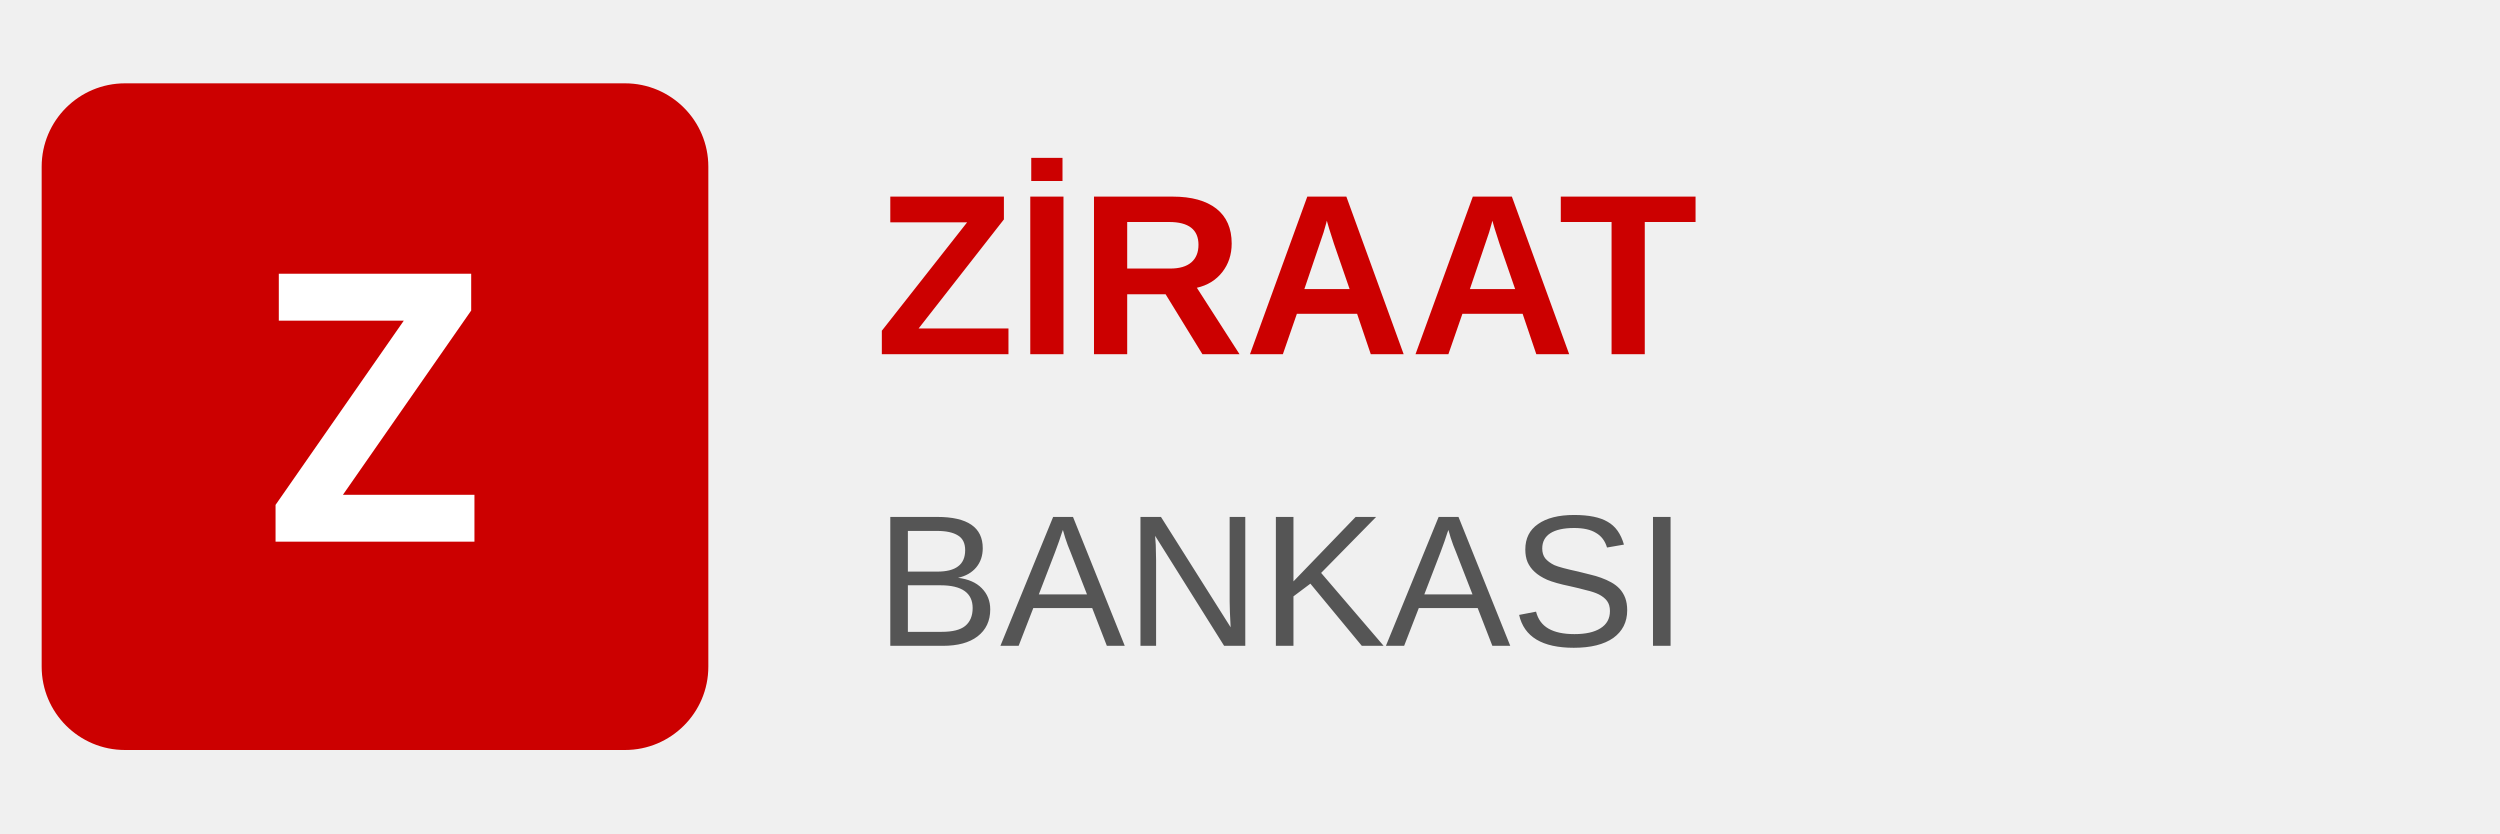
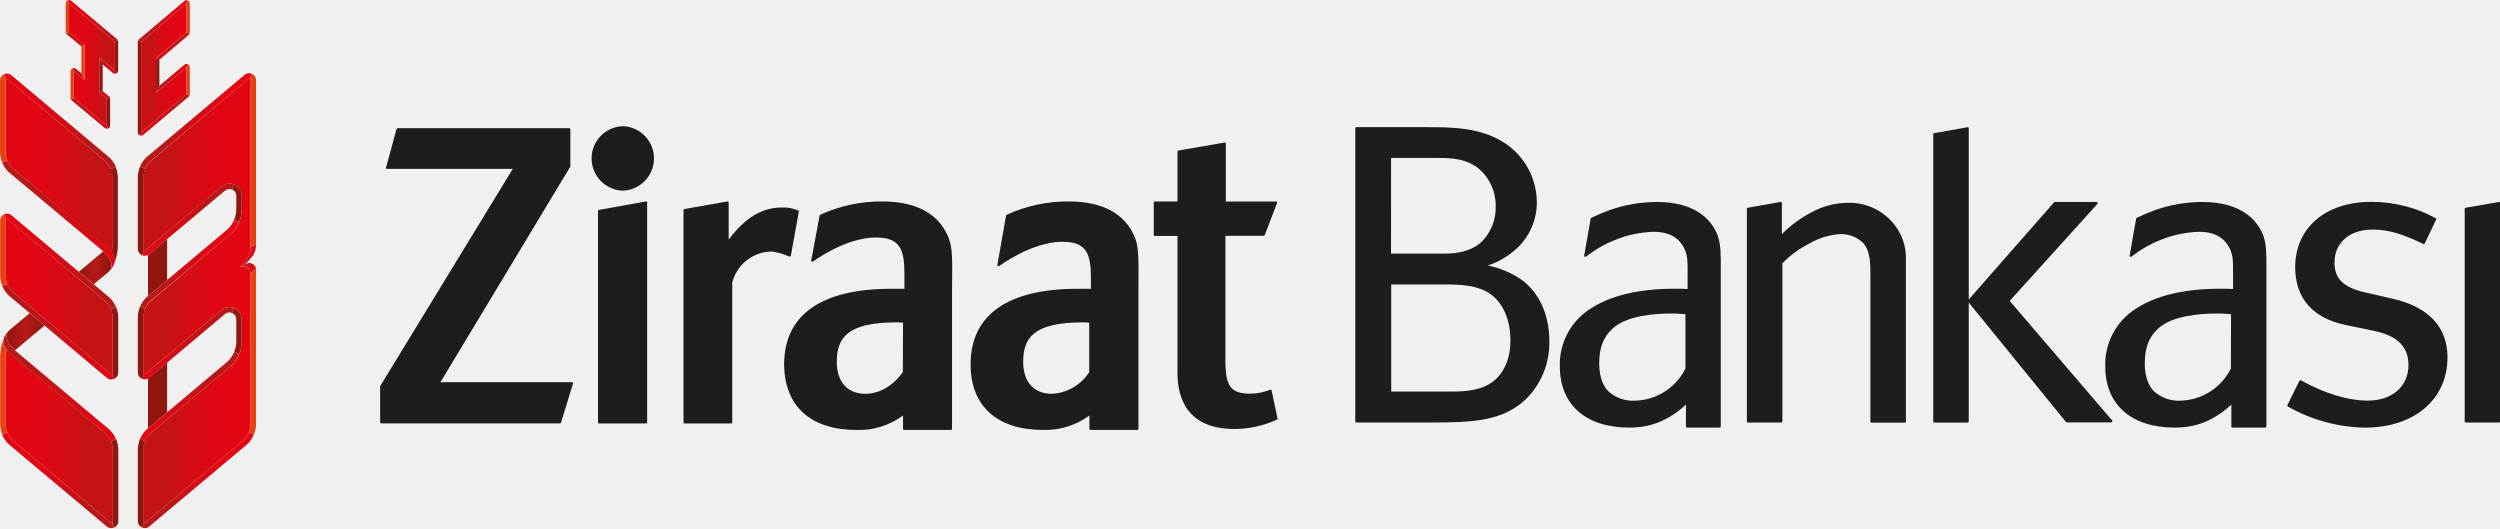
- <svg xmlns="http://www.w3.org/2000/svg" viewBox="0 0 120 40">
-   <rect width="120" height="40" fill="none" />
-   <rect x="2" y="4" width="32" height="32" rx="4" fill="#CC0000" />
-   <text x="18" y="26" font-family="Arial Black,sans-serif" font-size="18" font-weight="900" fill="white" text-anchor="middle">Z</text>
-   <text x="42" y="17" font-family="Arial,sans-serif" font-size="11" font-weight="700" fill="#CC0000">ZİRAAT</text>
-   <text x="42" y="31" font-family="Arial,sans-serif" font-size="9" font-weight="400" fill="#555555">BANKASI</text>
+ <svg xmlns="http://www.w3.org/2000/svg" xmlns:xlink="http://www.w3.org/1999/xlink" id="Layer_1" data-name="Layer 1" viewBox="0 0 627.99 132.67">
+   <defs>
+     <style>
+       .cls-1 {
+         fill: url(#linear-gradient);
+       }
+ 
+       .cls-2 {
+         fill: url(#linear-gradient-2);
+       }
+ 
+       .cls-3 {
+         fill: url(#linear-gradient-3);
+       }
+ 
+       .cls-4 {
+         fill: url(#linear-gradient-4);
+       }
+ 
+       .cls-5 {
+         fill: url(#linear-gradient-5);
+       }
+ 
+       .cls-6 {
+         fill: url(#linear-gradient-6);
+       }
+ 
+       .cls-7 {
+         fill: url(#linear-gradient-7);
+       }
+ 
+       .cls-8 {
+         fill: url(#linear-gradient-8);
+       }
+ 
+       .cls-9 {
+         fill: #91160f;
+       }
+ 
+       .cls-10 {
+         fill: #e74011;
+       }
+ 
+       .cls-11 {
+         fill: url(#linear-gradient-9);
+       }
+ 
+       .cls-12 {
+         fill: url(#linear-gradient-10);
+       }
+ 
+       .cls-13 {
+         fill: url(#linear-gradient-11);
+       }
+ 
+       .cls-14 {
+         fill: url(#linear-gradient-12);
+       }
+ 
+       .cls-15 {
+         fill: url(#linear-gradient-13);
+       }
+ 
+       .cls-16 {
+         fill: url(#linear-gradient-14);
+       }
+ 
+       .cls-17 {
+         fill: url(#linear-gradient-15);
+       }
+ 
+       .cls-18 {
+         fill: url(#linear-gradient-16);
+       }
+ 
+       .cls-19 {
+         fill: url(#linear-gradient-17);
+       }
+ 
+       .cls-20 {
+         fill: url(#linear-gradient-18);
+       }
+ 
+       .cls-21 {
+         fill: url(#linear-gradient-19);
+       }
+ 
+       .cls-22 {
+         fill: url(#linear-gradient-20);
+       }
+ 
+       .cls-23 {
+         fill: url(#linear-gradient-21);
+       }
+ 
+       .cls-24 {
+         fill: url(#linear-gradient-22);
+       }
+ 
+       .cls-25 {
+         fill: url(#linear-gradient-23);
+       }
+ 
+       .cls-26 {
+         fill: url(#linear-gradient-24);
+       }
+ 
+       .cls-27 {
+         fill: url(#linear-gradient-25);
+       }
+ 
+       .cls-28 {
+         fill: url(#linear-gradient-26);
+       }
+ 
+       .cls-29 {
+         fill: url(#linear-gradient-27);
+       }
+ 
+       .cls-30 {
+         fill: url(#linear-gradient-28);
+       }
+ 
+       .cls-31 {
+         fill: url(#linear-gradient-29);
+       }
+ 
+       .cls-32 {
+         fill: url(#linear-gradient-30);
+       }
+ 
+       .cls-33 {
+         fill: url(#linear-gradient-31);
+       }
+ 
+       .cls-34 {
+         fill: url(#linear-gradient-32);
+       }
+ 
+       .cls-35 {
+         fill: url(#linear-gradient-33);
+       }
+ 
+       .cls-36 {
+         fill: url(#linear-gradient-34);
+       }
+ 
+       .cls-37 {
+         fill: url(#linear-gradient-35);
+       }
+ 
+       .cls-38 {
+         fill: #1d1d1b;
+       }
+     </style>
+     <linearGradient id="linear-gradient" x1="29.56" y1="62.2" x2="29.56" y2="62.2" gradientUnits="userSpaceOnUse">
+       <stop offset="0" stop-color="#91160f" />
+       <stop offset="0.51" stop-color="#b71918" />
+       <stop offset="0.78" stop-color="#a01712" />
+       <stop offset="1" stop-color="#91160f" />
+     </linearGradient>
+     <linearGradient id="linear-gradient-2" x1="1.33" y1="41.63" x2="28.26" y2="41.63" gradientUnits="userSpaceOnUse">
+       <stop offset="0" stop-color="#e30613" />
+       <stop offset="0.31" stop-color="#e00713" />
+       <stop offset="0.54" stop-color="#d70b14" />
+       <stop offset="0.75" stop-color="#c71215" />
+       <stop offset="0.77" stop-color="#c51315" />
+     </linearGradient>
+     <linearGradient id="linear-gradient-3" x1="1.34" y1="109.52" x2="28.27" y2="109.52" xlink:href="#linear-gradient-2" />
+     <linearGradient id="linear-gradient-4" x1="1.6" y1="83.34" x2="11.15" y2="83.34" xlink:href="#linear-gradient" />
+     <linearGradient id="linear-gradient-5" x1="19.78" y1="67.29" x2="28" y2="67.29" xlink:href="#linear-gradient" />
+     <linearGradient id="linear-gradient-6" x1="1.33" y1="74.49" x2="28.26" y2="74.49" xlink:href="#linear-gradient-2" />
+     <linearGradient id="linear-gradient-7" x1="1.03" y1="65.66" x2="29.07" y2="65.66" gradientUnits="userSpaceOnUse">
+       <stop offset="0" stop-color="#e30613" />
+       <stop offset="0.27" stop-color="#e00713" />
+       <stop offset="0.47" stop-color="#d70b14" />
+       <stop offset="0.65" stop-color="#c71216" />
+       <stop offset="0.77" stop-color="#b71918" />
+     </linearGradient>
+     <linearGradient id="linear-gradient-8" x1="0.52" y1="83.31" x2="28.57" y2="83.31" gradientUnits="userSpaceOnUse">
+       <stop offset="0.23" stop-color="#b71918" />
+       <stop offset="0.65" stop-color="#d20e15" />
+       <stop offset="1" stop-color="#e30613" />
+     </linearGradient>
+     <linearGradient id="linear-gradient-9" x1="0.85" y1="96.87" x2="29.08" y2="96.87" xlink:href="#linear-gradient-8" />
+     <linearGradient id="linear-gradient-10" x1="0.52" y1="120.66" x2="28.57" y2="120.66" xlink:href="#linear-gradient-7" />
+     <linearGradient id="linear-gradient-11" x1="0.52" y1="54.3" x2="28.74" y2="54.3" xlink:href="#linear-gradient-8" />
+     <linearGradient id="linear-gradient-12" x1="1.02" y1="30.5" x2="29.07" y2="30.5" xlink:href="#linear-gradient-7" />
+     <linearGradient id="linear-gradient-13" x1="97.24" y1="16.18" x2="108.76" y2="16.18" gradientTransform="translate(-79.9)" xlink:href="#linear-gradient-2" />
+     <linearGradient id="linear-gradient-14" x1="96.89" y1="5.22" x2="109.5" y2="5.22" gradientTransform="translate(-79.94)" xlink:href="#linear-gradient-7" />
+     <linearGradient id="linear-gradient-15" x1="96.49" y1="9.85" x2="101.18" y2="9.85" gradientTransform="translate(-79.94)" xlink:href="#linear-gradient-8" />
+     <linearGradient id="linear-gradient-16" x1="104.87" y1="16.49" x2="109.1" y2="16.49" gradientTransform="translate(-79.94)" xlink:href="#linear-gradient-8" />
+     <linearGradient id="linear-gradient-17" x1="98.1" y1="18.61" x2="101.18" y2="18.61" gradientTransform="translate(-79.94)" xlink:href="#linear-gradient-8" />
+     <linearGradient id="linear-gradient-18" x1="97.71" y1="28.49" x2="107.08" y2="28.49" gradientTransform="translate(-79.94)" xlink:href="#linear-gradient-8" />
+     <linearGradient id="linear-gradient-19" x1="104.87" y1="23.86" x2="107.48" y2="23.86" gradientTransform="translate(-79.94)" xlink:href="#linear-gradient-8" />
+     <linearGradient id="linear-gradient-20" x1="-4620.4" y1="-2107.27" x2="-4610.81" y2="-2107.27" gradientTransform="matrix(-0.64, -0.77, -0.77, 0.64, -4541.51, -2081.67)" xlink:href="#linear-gradient" />
+     <linearGradient id="linear-gradient-21" x1="-4594.95" y1="-2127.92" x2="-4587.04" y2="-2127.92" gradientTransform="matrix(-0.64, -0.77, -0.77, 0.64, -4541.51, -2081.67)" xlink:href="#linear-gradient" />
+     <linearGradient id="linear-gradient-22" x1="35.95" y1="75.53" x2="62.91" y2="75.53" gradientUnits="userSpaceOnUse">
+       <stop offset="0.23" stop-color="#c51315" />
+       <stop offset="0.25" stop-color="#c71215" />
+       <stop offset="0.46" stop-color="#d70b14" />
+       <stop offset="0.69" stop-color="#e00713" />
+       <stop offset="1" stop-color="#e30613" />
+     </linearGradient>
+     <linearGradient id="linear-gradient-23" x1="35.64" y1="55.17" x2="58.77" y2="55.17" gradientUnits="userSpaceOnUse">
+       <stop offset="0" stop-color="#e30613" />
+       <stop offset="0.35" stop-color="#d20e15" />
+       <stop offset="0.77" stop-color="#b71918" />
+     </linearGradient>
+     <linearGradient id="linear-gradient-24" x1="35.14" y1="66.44" x2="60.05" y2="66.44" gradientUnits="userSpaceOnUse">
+       <stop offset="0.23" stop-color="#b71918" />
+       <stop offset="0.35" stop-color="#c71216" />
+       <stop offset="0.53" stop-color="#d70b14" />
+       <stop offset="0.73" stop-color="#e00713" />
+       <stop offset="1" stop-color="#e30613" />
+     </linearGradient>
+     <linearGradient id="linear-gradient-25" x1="35.64" y1="86.21" x2="58.77" y2="86.21" xlink:href="#linear-gradient-23" />
+     <linearGradient id="linear-gradient-26" x1="35.14" y1="99.65" x2="60.05" y2="99.65" xlink:href="#linear-gradient-23" />
+     <linearGradient id="linear-gradient-27" x1="35.64" y1="120.64" x2="63.71" y2="120.64" xlink:href="#linear-gradient-24" />
+     <linearGradient id="linear-gradient-28" x1="60.26" y1="64.28" x2="64.28" y2="64.28" xlink:href="#linear-gradient-8" />
+     <linearGradient id="linear-gradient-29" x1="35.14" y1="30.41" x2="63.21" y2="30.41" xlink:href="#linear-gradient-24" />
+     <linearGradient id="linear-gradient-30" x1="60.26" y1="67.33" x2="64.28" y2="67.33" xlink:href="#linear-gradient-8" />
+     <linearGradient id="linear-gradient-31" x1="35.45" y1="17.06" x2="46.84" y2="17.06" xlink:href="#linear-gradient-22" />
+     <linearGradient id="linear-gradient-32" x1="39.16" y1="11.56" x2="47.56" y2="11.56" xlink:href="#linear-gradient-23" />
+     <linearGradient id="linear-gradient-33" x1="39.16" y1="19.68" x2="47.16" y2="19.68" xlink:href="#linear-gradient-8" />
+     <linearGradient id="linear-gradient-34" x1="35.06" y1="28.86" x2="47.56" y2="28.86" xlink:href="#linear-gradient-23" />
+     <linearGradient id="linear-gradient-35" x1="34.66" y1="5.28" x2="47.16" y2="5.28" xlink:href="#linear-gradient-24" />
+   </defs>
+   <g>
+     <g>
+       <g>
+         <g>
+           <path class="cls-1" d="M29.56,62.2" transform="translate(0.04)" />
+           <path class="cls-2" d="M28,63.41a11,11,0,0,0-1.22-1.29l-.05,0L3,42.14a5.79,5.79,0,0,1-1.65-4.06V20.23a.36.36,0,0,1,.38-.37A.37.37,0,0,1,2,20L26.61,40.65a5.72,5.72,0,0,1,1.65,4V60.74c0,.46,0,.91-.07,1.34S28.09,63,28,63.41Z" transform="translate(0.04)" />
+           <path class="cls-3" d="M27.89,131.3a.37.37,0,0,1-.26-.11l-.09-.08L3,110.5a5.75,5.75,0,0,1-1.64-4V90.81c0-.59,0-1.18.07-1.74a11.71,11.71,0,0,1,.17-1.33,10.76,10.76,0,0,0,1.25,1.32l23.78,20a5.72,5.72,0,0,1,1.66,4v17.85a.4.4,0,0,1-.11.27A.38.38,0,0,1,27.89,131.3Z" transform="translate(0.04)" />
+           <path class="cls-4" d="M2.12,83.11c-1,1.2-.32,2.68.47,3.7A9.39,9.39,0,0,0,3.73,88l7.42-6.23L7.42,78.66Z" transform="translate(0.04)" />
+           <path class="cls-5" d="M27.2,68.32c1.44-1.25.66-2.88-.19-4a8.82,8.82,0,0,0-1.11-1.19l-6.12,5.14,3.73,3.13Z" transform="translate(0.04)" />
+           <path class="cls-6" d="M27.89,94a.4.4,0,0,1-.27-.12.6.6,0,0,0-.08-.08L3,73.15A5.77,5.77,0,0,1,1.33,69.1V55.4A.38.38,0,0,1,1.71,55a.37.37,0,0,1,.26.11l.09.08L26.61,75.82a5.72,5.72,0,0,1,1.65,4V93.58a.39.39,0,0,1-.37.38Z" transform="translate(0.04)" />
+           <g>
+             <path class="cls-7" d="M29.07,77.08a7.16,7.16,0,0,0-1.53-2.27L2.94,54.17a1.64,1.64,0,0,0-.56-.38,1.67,1.67,0,0,0-.67-.14,1.65,1.65,0,0,0-.68.14l.51,1.27a.43.43,0,0,1,.17,0,.42.42,0,0,1,.16,0l.1.07S26.61,75.82,26.61,75.82a5.85,5.85,0,0,1,1.23,1.86Z" transform="translate(0.04)" />
+             <path class="cls-8" d="M28.05,93.92a.38.38,0,0,1-.16,0,.43.43,0,0,1-.17,0,.39.39,0,0,1-.1-.08L3,73.15a5.72,5.72,0,0,1-1.22-1.86l-1.24.6a7.33,7.33,0,0,0,1.53,2.27l24.6,20.65a1.79,1.79,0,0,0,.56.38,1.84,1.84,0,0,0,1.36,0Z" transform="translate(0.04)" />
+             <path class="cls-9" d="M27.84,77.68a5.72,5.72,0,0,1,.42,2.18V93.58a.38.38,0,0,1,0,.16.27.27,0,0,1-.08.1.44.44,0,0,1-.1.08l.52,1.27a1.86,1.86,0,0,0,.93-.93,1.91,1.91,0,0,0,.13-.68V79.86a7.19,7.19,0,0,0-.56-2.78Z" transform="translate(0.04)" />
+             <path class="cls-10" d="M1.54,55.06l-.1.07a.52.52,0,0,0-.07.11.25.25,0,0,0,0,.16V69.1a5.63,5.63,0,0,0,.43,2.19l-1.24.6A7.2,7.2,0,0,1,0,69.1V55.4a1.72,1.72,0,0,1,.14-.68,1.49,1.49,0,0,1,.37-.55A1.64,1.64,0,0,1,1,53.79Z" transform="translate(0.04)" />
+           </g>
+           <g>
+             <path class="cls-11" d="M29.08,110.28A7.24,7.24,0,0,0,27.54,108L3.7,88c-.08-.07-.24-.21-.43-.41a8.25,8.25,0,0,1-.68-.78,4.66,4.66,0,0,1-.95-1.93,2.05,2.05,0,0,1,.77-2A4.65,4.65,0,0,0,1,84.75a3,3,0,0,0,.54,3c.25.32.51.6.72.82l.49.47,23.82,20a5.59,5.59,0,0,1,1.23,1.86Z" transform="translate(0.04)" />
+             <path class="cls-10" d="M1,84.75a3,3,0,0,0,.54,3c0,.2-.07.41-.1.64s-.05.45-.07.69,0,.43,0,.66,0,.45,0,.68v16a5.72,5.72,0,0,0,.42,2.18l-1.24.6A7.15,7.15,0,0,1,0,106.46s0-16,0-16.08c0-.25,0-.5,0-.73s0-.48.05-.7A12.61,12.61,0,0,1,1,84.75Z" transform="translate(0.04)" />
+             <path class="cls-9" d="M27.84,110.88a5.74,5.74,0,0,1,.43,2.19v17.85a.34.34,0,0,1,0,.16.52.52,0,0,1-.07.11.23.23,0,0,1-.11.07l.52,1.27a1.61,1.61,0,0,0,.56-.37,1.76,1.76,0,0,0,.37-.56,1.72,1.72,0,0,0,.14-.68V113.07a7.2,7.2,0,0,0-.56-2.79Z" transform="translate(0.04)" />
+             <path class="cls-12" d="M.52,109.24a7.5,7.5,0,0,0,1.53,2.27l24.61,20.65a1.57,1.57,0,0,0,.55.37,1.72,1.72,0,0,0,.68.14,1.69,1.69,0,0,0,.68-.14l-.52-1.27a.34.34,0,0,1-.16,0,.42.42,0,0,1-.16,0,.26.26,0,0,1-.1-.07S3,110.5,3,110.5a5.72,5.72,0,0,1-1.22-1.86Z" transform="translate(0.04)" />
+           </g>
+           <g>
+             <path class="cls-13" d="M.52,40.87a7.1,7.1,0,0,0,1.53,2.27l23.85,20c.07.07.23.21.43.42a9.67,9.67,0,0,1,.68.77A4.64,4.64,0,0,1,28,66.28a2.08,2.08,0,0,1-.76,2,4.89,4.89,0,0,0,1.36-1.91,3,3,0,0,0-.54-3c-.25-.32-.51-.6-.72-.82s-.4-.38-.5-.47L3,42.14a5.94,5.94,0,0,1-1.22-1.86Z" transform="translate(0.04)" />
+             <path class="cls-9" d="M28.56,66.41a3,3,0,0,0-.54-3c0-.2.07-.41.1-.63s.05-.46.07-.7,0-.43,0-.66,0-.45,0-.68V44.69a5.72,5.72,0,0,0-.42-2.18l1.23-.6a7.19,7.19,0,0,1,.56,2.78V60.77c0,.25,0,.5,0,.74s0,.46,0,.69A13,13,0,0,1,28.56,66.41Z" transform="translate(0.04)" />
+             <path class="cls-10" d="M1.76,40.28a5.64,5.64,0,0,1-.43-2.2V20.23a.27.27,0,0,1,0-.16A.52.52,0,0,1,1.44,20l.1-.07L1,18.62A1.87,1.87,0,0,0,.47,19a1.49,1.49,0,0,0-.37.55,1.72,1.72,0,0,0-.14.68V38.08a7.2,7.2,0,0,0,.56,2.79Z" transform="translate(0.04)" />
+             <path class="cls-14" d="M29.07,41.91a7.16,7.16,0,0,0-1.53-2.27L2.94,19a1.79,1.79,0,0,0-.56-.38,1.67,1.67,0,0,0-.67-.14,1.74,1.74,0,0,0-.69.14l.52,1.27a.43.43,0,0,1,.17,0,.41.41,0,0,1,.16,0L2,20S26.61,40.65,26.61,40.65a5.85,5.85,0,0,1,1.23,1.86Z" transform="translate(0.04)" />
+           </g>
+         </g>
+         <g>
+           <polygon class="cls-15" points="17.34 0.82 17.34 8.04 21.28 11.28 21.28 20.14 18.55 17.9 18.55 24.62 26.84 31.53 26.84 24.84 24.97 23.25 24.97 14.44 28.86 17.71 28.86 10.45 17.34 0.82" />
+           <g>
+             <polygon class="cls-9" points="24.97 23.25 24.97 14.44 25.79 16.21 25.79 22.87 24.97 23.25" />
+             <polygon class="cls-10" points="21.28 11.27 21.28 20.14 20.45 18.39 20.45 11.66 21.28 11.27" />
+             <path class="cls-16" d="M28.81,10.45,17.3.82,17,.08,17.12,0a.55.55,0,0,1,.18,0,.87.87,0,0,1,.28.05.77.77,0,0,1,.25.14L29.34,9.82a.74.74,0,0,1,.22.28Z" transform="translate(0.04)" />
+             <path class="cls-17" d="M20.41,11.66l-3.64-3a.89.89,0,0,1-.22-.29L17.3,8l3.94,3.23Z" transform="translate(0.04)" />
+             <path class="cls-18" d="M24.93,14.44l3.88,3.27.35.74a.49.49,0,0,1-.17.06l-.18,0a.92.92,0,0,1-.28-.05.72.72,0,0,1-.24-.14l-2.54-2.13Z" transform="translate(0.04)" />
+             <path class="cls-9" d="M26.79,31.52V24.84l.75-.34a.77.77,0,0,1,.08.34v6.68a.81.81,0,0,1-.13.44.76.76,0,0,1-.35.31Z" transform="translate(0.04)" />
+             <path class="cls-10" d="M18.51,17.9v6.72l-.75.35a.81.81,0,0,1-.07-.35V17.9a.87.87,0,0,1,.13-.44.83.83,0,0,1,.34-.3Z" transform="translate(0.04)" />
+             <path class="cls-19" d="M18.16,17.16a.58.58,0,0,1,.17-.06l.18,0a.87.87,0,0,1,.28.05.89.89,0,0,1,.25.14l1.37,1.12.83,1.75L18.51,17.9Z" transform="translate(0.04)" />
+             <path class="cls-20" d="M27.14,32.27a.49.49,0,0,1-.17.06l-.18,0a.81.81,0,0,1-.27-.05.77.77,0,0,1-.25-.14L18,25.25a.79.79,0,0,1-.23-.28l.75-.35,8.28,6.9Z" transform="translate(0.04)" />
+             <path class="cls-21" d="M25.75,22.87l1.58,1.34a.86.86,0,0,1,.21.29l-.75.34-1.86-1.59Z" transform="translate(0.04)" />
+             <path class="cls-9" d="M29.56,10.1a.85.85,0,0,1,.08.35v7.26a.84.84,0,0,1-.13.44.74.74,0,0,1-.35.3l-.35-.74V10.45Z" transform="translate(0.04)" />
+             <path class="cls-10" d="M17.3.82V8l-.75.34A.77.77,0,0,1,16.47,8V.82A.84.84,0,0,1,16.6.38.84.84,0,0,1,17,.08Z" transform="translate(0.04)" />
+           </g>
+         </g>
+       </g>
+       <g>
+         <g>
+           <polygon class="cls-22" points="37.18 107.6 37.18 95.07 41.98 91.11 41.98 103.56 37.18 107.6" />
+           <polygon class="cls-23" points="37.18 74.38 37.18 64.06 41.98 60.07 41.98 70.35 37.18 74.38" />
+           <g>
+             <path class="cls-24" d="M62.91,106.42a5.76,5.76,0,0,1-1.66,4.06L36.59,131.19a.42.42,0,0,1-.27.11.42.42,0,0,1-.26-.11.4.4,0,0,1-.11-.27V113a5.76,5.76,0,0,1,1.65-4L58.15,91.75l.05,0a8.54,8.54,0,0,0,2.49-6V80.25A3.09,3.09,0,0,0,59.78,78a3.12,3.12,0,0,0-4.36,0L36.59,93.81a.38.38,0,0,1-.27.11.37.37,0,0,1-.26-.11.38.38,0,0,1-.11-.27V79.82a5.73,5.73,0,0,1,1.65-4L58.15,58.54l.05,0a8.5,8.5,0,0,0,2.49-6V49.2A3.1,3.1,0,0,0,55.42,47L36.59,62.77a.38.38,0,0,1-.27.11.38.38,0,0,1-.37-.37V44.62a5.75,5.75,0,0,1,1.65-4L62.27,19.87a.33.33,0,0,1,.26-.11.38.38,0,0,1,.38.38V62c0,2.56-1.35,3.77-2.65,5.07,2.62-.67,2.65,1.55,2.65,1.55Z" transform="translate(0.04)" />
+             <g>
+               <path class="cls-25" d="M58.77,46.32a3.24,3.24,0,0,0-1.19-.24,3.14,3.14,0,0,0-2.16.88L36.59,62.77a.26.26,0,0,1-.1.07.31.31,0,0,1-.17,0,.29.29,0,0,1-.16,0l-.52,1.28a1.87,1.87,0,0,0,1.37,0,1.87,1.87,0,0,0,.55-.38L56.34,48a2,2,0,0,1,.56-.37,1.53,1.53,0,0,1,.68-.14,1.67,1.67,0,0,1,.67.13Z" transform="translate(0.04)" />
+               <path class="cls-26" d="M58.76,55.24a7.17,7.17,0,0,1-1.54,2.28L36.67,74.76A7.26,7.26,0,0,0,35.14,77l1.24.6a5.72,5.72,0,0,1,1.22-1.86L58.15,58.54l0,0,0,0a8.64,8.64,0,0,0,1.85-2.76Z" transform="translate(0.04)" />
+               <path class="cls-27" d="M58.77,77.37a3,3,0,0,0-1.19-.24,3.19,3.19,0,0,0-1.16.22,3.14,3.14,0,0,0-1,.65L36.59,93.81a.26.26,0,0,1-.1.07.31.31,0,0,1-.17,0,.29.29,0,0,1-.16,0l-.52,1.27a1.75,1.75,0,0,0,1.37,0,1.84,1.84,0,0,0,.55-.37L56.34,79a1.79,1.79,0,0,1,.56-.38,1.7,1.7,0,0,1,1.35,0Z" transform="translate(0.04)" />
+               <path class="cls-28" d="M58.76,88.46a7.13,7.13,0,0,1-1.54,2.27L36.67,108a7.1,7.1,0,0,0-1.53,2.27l1.24.59A5.94,5.94,0,0,1,37.6,109L58.15,91.75l0,0h0a8.8,8.8,0,0,0,1.85-2.77Z" transform="translate(0.04)" />
+               <path class="cls-29" d="M62.48,108.62a5.69,5.69,0,0,1-1.23,1.86L36.59,131.19l-.1.07a.43.43,0,0,1-.17,0,.42.42,0,0,1-.16,0l-.52,1.27a1.75,1.75,0,0,0,1.37,0,1.67,1.67,0,0,0,.55-.37l24.62-20.67a7.09,7.09,0,0,0,1.53-2.28Z" transform="translate(0.04)" />
+               <path class="cls-30" d="M62.91,62a5.39,5.39,0,0,1-.84,3,12.67,12.67,0,0,1-1.81,2.06l1.23-.69a15.93,15.93,0,0,0,1.79-1.87,4.79,4.79,0,0,0,1-3Z" transform="translate(0.04)" />
+               <path class="cls-31" d="M36.38,42.44a5.72,5.72,0,0,1,1.22-1.86L62.27,19.87l.1-.07a.38.38,0,0,1,.16,0,.47.47,0,0,1,.17,0l.51-1.27a1.72,1.72,0,0,0-1.36,0,1.88,1.88,0,0,0-.56.37L36.67,39.57a7.21,7.21,0,0,0-1.53,2.27Z" transform="translate(0.04)" />
+               <path class="cls-9" d="M35.14,41.84a7.11,7.11,0,0,0-.56,2.78V62.51a1.59,1.59,0,0,0,.14.68,1.67,1.67,0,0,0,.37.55,1.87,1.87,0,0,0,.55.38l.52-1.28a.26.26,0,0,1-.1-.07.43.43,0,0,1-.07-.1.42.42,0,0,1,0-.16V44.62a5.73,5.73,0,0,1,.43-2.18Z" transform="translate(0.04)" />
+               <path class="cls-10" d="M64.28,61.51V20.14a1.72,1.72,0,0,0-.14-.68,1.68,1.68,0,0,0-.93-.93L62.7,19.8l.1.07a.86.86,0,0,1,.07.1.43.43,0,0,1,0,.17V62Z" transform="translate(0.04)" />
+               <path class="cls-32" d="M64.28,67.59a1.74,1.74,0,0,0-.17-.56,1.85,1.85,0,0,0-.33-.46,1.82,1.82,0,0,0-.56-.37,1.64,1.64,0,0,0-.67-.14,1.91,1.91,0,0,0-.68.13,2.82,2.82,0,0,0-.38.18l-1.23.69c1.31-.33,2,0,2.3.52a2,2,0,0,1,.35,1Z" transform="translate(0.04)" />
+               <path class="cls-9" d="M58.76,88.46a7.2,7.2,0,0,0,.56-2.79V80.25a1.72,1.72,0,0,0-.13-.68,1.79,1.79,0,0,0-.38-.56,1.76,1.76,0,0,0-.56-.37l.52-1.27a3.07,3.07,0,0,1,1,.67,3,3,0,0,1,.91,2.21v5.42a8.58,8.58,0,0,1-.64,3.27Z" transform="translate(0.04)" />
+               <path class="cls-9" d="M36.38,110.85A5.76,5.76,0,0,0,36,113v17.89a.34.34,0,0,0,0,.16l.07.11.1.07-.52,1.27a1.67,1.67,0,0,1-.55-.37,1.61,1.61,0,0,1-.37-.56,1.56,1.56,0,0,1-.14-.68V113a7.1,7.1,0,0,1,.56-2.77Z" transform="translate(0.04)" />
+               <path class="cls-9" d="M35.14,77a7.11,7.11,0,0,0-.56,2.78V93.54a1.51,1.51,0,0,0,.14.68,1.52,1.52,0,0,0,.37.56,1.84,1.84,0,0,0,.55.37l.52-1.27a.26.26,0,0,1-.1-.07.43.43,0,0,1-.07-.1.39.39,0,0,1,0-.17V79.82a5.73,5.73,0,0,1,.43-2.18Z" transform="translate(0.04)" />
+               <path class="cls-9" d="M58.25,47.59a1.79,1.79,0,0,1,.56.38,1.64,1.64,0,0,1,.38.55,1.72,1.72,0,0,1,.13.68v3.26a7.11,7.11,0,0,1-.56,2.78l1.29.49a8.62,8.62,0,0,0,.64-3.27V49.2a3,3,0,0,0-.91-2.2,3,3,0,0,0-1-.68Z" transform="translate(0.04)" />
+               <path class="cls-10" d="M62.91,68.61v37.81a5.83,5.83,0,0,1-.43,2.2l1.23.59a7,7,0,0,0,.57-2.79V67.59Z" transform="translate(0.04)" />
+             </g>
+           </g>
+         </g>
+         <g>
+           <polygon class="cls-33" points="46.84 23.65 46.84 16.89 39.2 23.3 39.2 14.58 46.84 8.15 46.84 0.9 35.45 10.5 35.45 33.23 46.84 23.65" />
+           <g>
+             <polygon class="cls-9" points="40.03 14.96 40.03 21.53 39.2 23.3 39.2 14.58 40.03 14.96" />
+             <path class="cls-9" d="M35.06,34a.81.81,0,0,1-.48-.75V10.5a.72.72,0,0,1,.08-.35l.75.35V33.23Z" transform="translate(0.04)" />
+             <g>
+               <path class="cls-34" d="M47.56,8.51a.85.85,0,0,1-.22.28L40,15l-.83-.38L46.8,8.15Z" transform="translate(0.04)" />
+               <path class="cls-35" d="M46.8,16.88,39.16,23.3,40,21.53l6.28-5.28a.84.84,0,0,1,.26-.15.81.81,0,0,1,.27-.05l.18,0,.18.06Z" transform="translate(0.04)" />
+               <path class="cls-36" d="M35.41,33.23,46.8,23.65l.76.36a1,1,0,0,1-.22.28l-11.4,9.58a.89.89,0,0,1-.25.14.92.92,0,0,1-.28.05l-.18,0a.49.49,0,0,1-.17-.06Z" transform="translate(0.04)" />
+               <path class="cls-37" d="M46.8.89,35.41,10.5l-.75-.35a.74.74,0,0,1,.22-.28L46.27.26a.82.82,0,0,1,.26-.14A.63.63,0,0,1,46.8.06a.52.52,0,0,1,.18,0l.18.05Z" transform="translate(0.04)" />
+             </g>
+             <path class="cls-10" d="M46.8,8.15V.89l.36-.75a1,1,0,0,1,.35.31.84.84,0,0,1,.13.44V8.15a.86.86,0,0,1-.08.36Z" transform="translate(0.04)" />
+             <path class="cls-10" d="M47.16,16.13a1,1,0,0,1,.35.31.83.83,0,0,1,.12.44v6.77a.86.86,0,0,1-.07.36l-.76-.36V16.88Z" transform="translate(0.04)" />
+           </g>
+         </g>
+       </g>
+     </g>
+     <g>
+       <path class="cls-38" d="M143.6,96h-33l32.63-54.17a.28.28,0,0,0,0-.15V32.47a.27.27,0,0,0-.27-.27H99.83a.27.27,0,0,0-.26.19l-2.63,9.69a.3.3,0,0,0,0,.24.29.29,0,0,0,.22.1h31.61L95.45,97a.23.23,0,0,0,0,.14v8.94a.27.27,0,0,0,.27.27h44.91a.27.27,0,0,0,.26-.19l3-9.8a.27.27,0,0,0-.26-.35Z" transform="translate(0.04)" />
+       <path class="cls-38" d="M156.51,31.7a8.1,8.1,0,0,0-.22,16.19,8.1,8.1,0,0,0,.22-16.19Z" transform="translate(0.04)" />
+       <path class="cls-38" d="M162.25,50.6h-.05l-11.81,2.13a.27.27,0,0,0-.22.27v53.11a.27.27,0,0,0,.27.27h11.81a.27.27,0,0,0,.27-.27V50.87a.27.27,0,0,0-.09-.21A.3.3,0,0,0,162.25,50.6Z" transform="translate(0.04)" />
+       <path class="cls-38" d="M319.24,97.89a.28.28,0,0,0-.13,0l-.09,0a13.55,13.55,0,0,1-4.91,1c-5,0-6.33-1.8-6.33-8.35V59.23h9.63a.27.27,0,0,0,.25-.18L320.75,51a.3.3,0,0,0,0-.26.27.27,0,0,0-.22-.11H307.89V36.08a.26.26,0,0,0-.1-.2.23.23,0,0,0-.17-.07h-.05l-11.6,2a.28.28,0,0,0-.23.27V50.6h-5.68a.28.28,0,0,0-.28.27V59a.28.28,0,0,0,.28.27h5.68V93.66c0,6.43,2.49,14.1,14.33,14.1a25.24,25.24,0,0,0,10.64-2.36.28.28,0,0,0,.16-.31l-1.49-7A.28.28,0,0,0,319.24,97.89Z" transform="translate(0.04)" />
+       <path class="cls-38" d="M238.24,59.71c-2.39-6-8.14-9.11-16.65-9.11A36.91,36.91,0,0,0,206,53.94a.29.29,0,0,0-.16.2l-2.1,11.29a.26.26,0,0,0,.12.28.23.23,0,0,0,.14,0,.34.34,0,0,0,.17,0c.08-.06,8.12-6.05,15.81-6.05,6.1,0,7.17,3,7.17,9.2v3.68h-3.34c-17.58,0-26.88,6.57-26.88,19C197,102,203.57,108,215.1,108a18.55,18.55,0,0,0,11.7-3.63v3.36a.27.27,0,0,0,.27.27h11.76a.27.27,0,0,0,.28-.27V73C239.22,64.79,239.2,62.08,238.24,59.71ZM226.75,93.46c-2.38,3.42-5.89,5.46-9.41,5.46-4.5,0-7.18-3-7.18-8,0-6,2.54-9.94,15-9.94.58,0,1.28,0,1.64.08Z" transform="translate(0.04)" />
+       <path class="cls-38" d="M285.06,59.71c-2.39-6-8.14-9.11-16.64-9.11a36.92,36.92,0,0,0-15.58,3.34.27.27,0,0,0-.16.21l-2.19,12.42a.27.27,0,0,0,.13.28.23.23,0,0,0,.14,0,.3.3,0,0,0,.16,0c.08-.06,8.21-6.12,15.9-6.12,6.1,0,7.18,3,7.18,9.21v2.6h-3.35c-17.59,0-26.88,6.57-26.88,19,0,10.45,6.62,16.45,18.16,16.45a18.56,18.56,0,0,0,11.69-3.63v3.36a.27.27,0,0,0,.27.27h11.77a.27.27,0,0,0,.27-.27V73C286,64.79,286,62.08,285.06,59.71ZM273.57,93.46a11.78,11.78,0,0,1-9.41,5.46c-4.49,0-7.18-3-7.18-8,0-6,2.55-9.94,14.95-9.94.58,0,1.28,0,1.64.08Z" transform="translate(0.04)" />
+       <path class="cls-38" d="M198.26,64.44a.15.15,0,0,0,.09,0,.32.32,0,0,0,.14,0,.3.3,0,0,0,.13-.19l2-11.07a.28.28,0,0,0-.16-.3,9.09,9.09,0,0,0-4-.76c-5.06,0-9.24,2.49-13.46,8.06V50.88a.27.27,0,0,0-.1-.21.23.23,0,0,0-.17-.07h0l-10.86,1.91a.26.26,0,0,0-.22.27v53.32a.27.27,0,0,0,.27.27h11.71a.27.27,0,0,0,.27-.27V70.94a10.39,10.39,0,0,1,9.85-7.77,15.17,15.17,0,0,1,4.11,1.12Z" transform="translate(0.04)" />
+       <path class="cls-38" d="M382.39,70.43a22.67,22.67,0,0,0-8.71-3.73,20.21,20.21,0,0,0,7.22-4.23A15.69,15.69,0,0,0,386,50.68a17.84,17.84,0,0,0-7.86-14.61c-6.07-4.13-13.59-4.13-20.22-4.13H340.68a.28.28,0,0,0-.28.27v73.65a.28.28,0,0,0,.28.27h19c10.5,0,17.81-.41,23.59-5.87a19.87,19.87,0,0,0,5.88-14.59C389.15,79.24,386.69,73.68,382.39,70.43Zm-33-30.75h12.15c3.17,0,6.81.21,9.94,2.73a12.2,12.2,0,0,1,4.2,9.46,12.2,12.2,0,0,1-3.67,9c-3.23,2.83-7.55,2.83-9.63,2.83h-13ZM375.6,95.35c-3,2.7-7.34,3-10.77,3h-15.4V71.45h12.72c4.23,0,9,0,12.5,2.63,1.76,1.37,4.72,4.67,4.72,11.49C379.37,91.15,377,94.09,375.6,95.35Z" transform="translate(0.04)" />
+       <path class="cls-38" d="M464.17,50.94A19.4,19.4,0,0,0,455,53.33a29.93,29.93,0,0,0-7.44,5.48V51a.27.27,0,0,0-.28-.27h-.05L439,52.19a.27.27,0,0,0-.23.27v53.4a.28.28,0,0,0,.28.27h8.37a.27.27,0,0,0,.27-.27V66.14a25.4,25.4,0,0,1,6.83-5,17.41,17.41,0,0,1,7.71-2.33A7.9,7.9,0,0,1,467.94,61c1.87,2.07,1.86,5.22,1.86,8.27v36.64a.27.27,0,0,0,.27.27h8.37a.28.28,0,0,0,.28-.27V65.28a13.84,13.84,0,0,0-1.32-6.34A14.35,14.35,0,0,0,464.17,50.94Z" transform="translate(0.04)" />
+       <path class="cls-38" d="M504.79,75.59l22.06-24.41a.24.24,0,0,0,0-.29.26.26,0,0,0-.25-.16H516.13a.25.25,0,0,0-.2.09L494.5,75.23v-43a.22.22,0,0,0-.1-.2.22.22,0,0,0-.17-.07h-.05l-8.37,1.48a.29.29,0,0,0-.23.27v72.17a.28.28,0,0,0,.28.27h8.37a.27.27,0,0,0,.27-.27V76L518.92,106a.3.3,0,0,0,.21.1H530.3a.27.27,0,0,0,.25-.16.28.28,0,0,0,0-.29Z" transform="translate(0.04)" />
+       <path class="cls-38" d="M416.1,50.73a36.25,36.25,0,0,0-11.69,2,46,46,0,0,0-4.73,2,.28.28,0,0,0-.15.2l-1.63,9.28a.27.27,0,0,0,.13.28.32.32,0,0,0,.14,0,.26.26,0,0,0,.17,0,29.28,29.28,0,0,1,7.44-4.26,27.75,27.75,0,0,1,9.46-2c2.11,0,4.79.3,6.77,2.59,1.72,2.05,1.87,4.13,1.87,6.26V72.6c-1-.08-2.12-.08-3.38-.08-6.1,0-14.69.86-21,5A16.6,16.6,0,0,0,391.78,92c0,9.65,6.52,15.41,17.45,15.41,3.45,0,8.64-.61,14.23-5.77v5.5a.27.27,0,0,0,.27.27h8.21a.27.27,0,0,0,.27-.27V68.71c0-.51,0-1,0-1.59,0-2.57.08-5.48-.74-7.84C430.33,56.09,426.79,50.73,416.1,50.73Zm7.24,41.85a14.57,14.57,0,0,1-12.82,8.07,9.18,9.18,0,0,1-6.58-2.39c-1-1-2.27-3.1-2.27-7s1.06-6.58,3.24-8.61c3.5-3.39,10.73-3.89,14.73-3.89a25.4,25.4,0,0,1,2.87.1l.83.08Z" transform="translate(0.04)" />
+       <path class="cls-38" d="M553.11,50.73a36.14,36.14,0,0,0-11.68,2,44.26,44.26,0,0,0-4.73,2,.26.26,0,0,0-.15.2l-1.63,9.28a.26.26,0,0,0,.12.28.35.35,0,0,0,.14,0,.26.26,0,0,0,.17,0,29.63,29.63,0,0,1,7.44-4.26,27.82,27.82,0,0,1,9.47-2c2.1,0,4.78.3,6.76,2.59,1.73,2.05,1.87,4.13,1.87,6.26V72.6c-1-.08-2.11-.08-3.38-.08-6.1,0-14.68.86-21,5A16.59,16.59,0,0,0,528.79,92c0,9.65,6.52,15.41,17.45,15.41,3.45,0,8.64-.61,14.23-5.77v5.5a.27.27,0,0,0,.27.27H569a.27.27,0,0,0,.27-.27V68.71c0-.51,0-1,0-1.59,0-2.57.08-5.48-.74-7.84C567.34,56.09,563.8,50.73,553.11,50.73Zm7.24,41.85a14.57,14.57,0,0,1-12.82,8.07A9.15,9.15,0,0,1,541,98.26c-1-1-2.28-3.1-2.28-7s1.06-6.58,3.24-8.61c3.5-3.39,10.73-3.89,14.73-3.89a25.49,25.49,0,0,1,2.88.1l.82.08Z" transform="translate(0.04)" />
+       <path class="cls-38" d="M601.1,75.07l-6.94-1.6c-5.54-1.25-7.79-3.43-7.79-7.52,0-5,3.84-8.29,9.56-8.29,3.81,0,7.51,1.05,12.76,3.63a.24.24,0,0,0,.12,0l.08,0a.25.25,0,0,0,.16-.14l2.85-6a.26.26,0,0,0-.11-.35,33.71,33.71,0,0,0-16.29-4.09c-11.39,0-19,6.58-19,16.38,0,7.84,4.43,12.88,12.8,14.57L595.77,83c6.27,1.19,9.19,4,9.19,8.71,0,5.33-4.1,8.92-10.2,8.92-5,0-10.68-1.72-16.83-5.09a.22.22,0,0,0-.13,0h-.08a.3.3,0,0,0-.17.14l-3,6.08a.27.27,0,0,0,.11.36A40.63,40.63,0,0,0,594,107.42c12.41,0,20.76-7.1,20.76-17.66C614.77,82.19,610,77.12,601.1,75.07Z" transform="translate(0.04)" />
+       <path class="cls-38" d="M627.86,50.79a.3.3,0,0,0-.18-.06h0l-8.37,1.46a.27.27,0,0,0-.23.27v53.4a.28.28,0,0,0,.28.27h8.37a.27.27,0,0,0,.27-.27V51A.27.27,0,0,0,627.86,50.79Z" transform="translate(0.04)" />
+     </g>
+   </g>
</svg>
